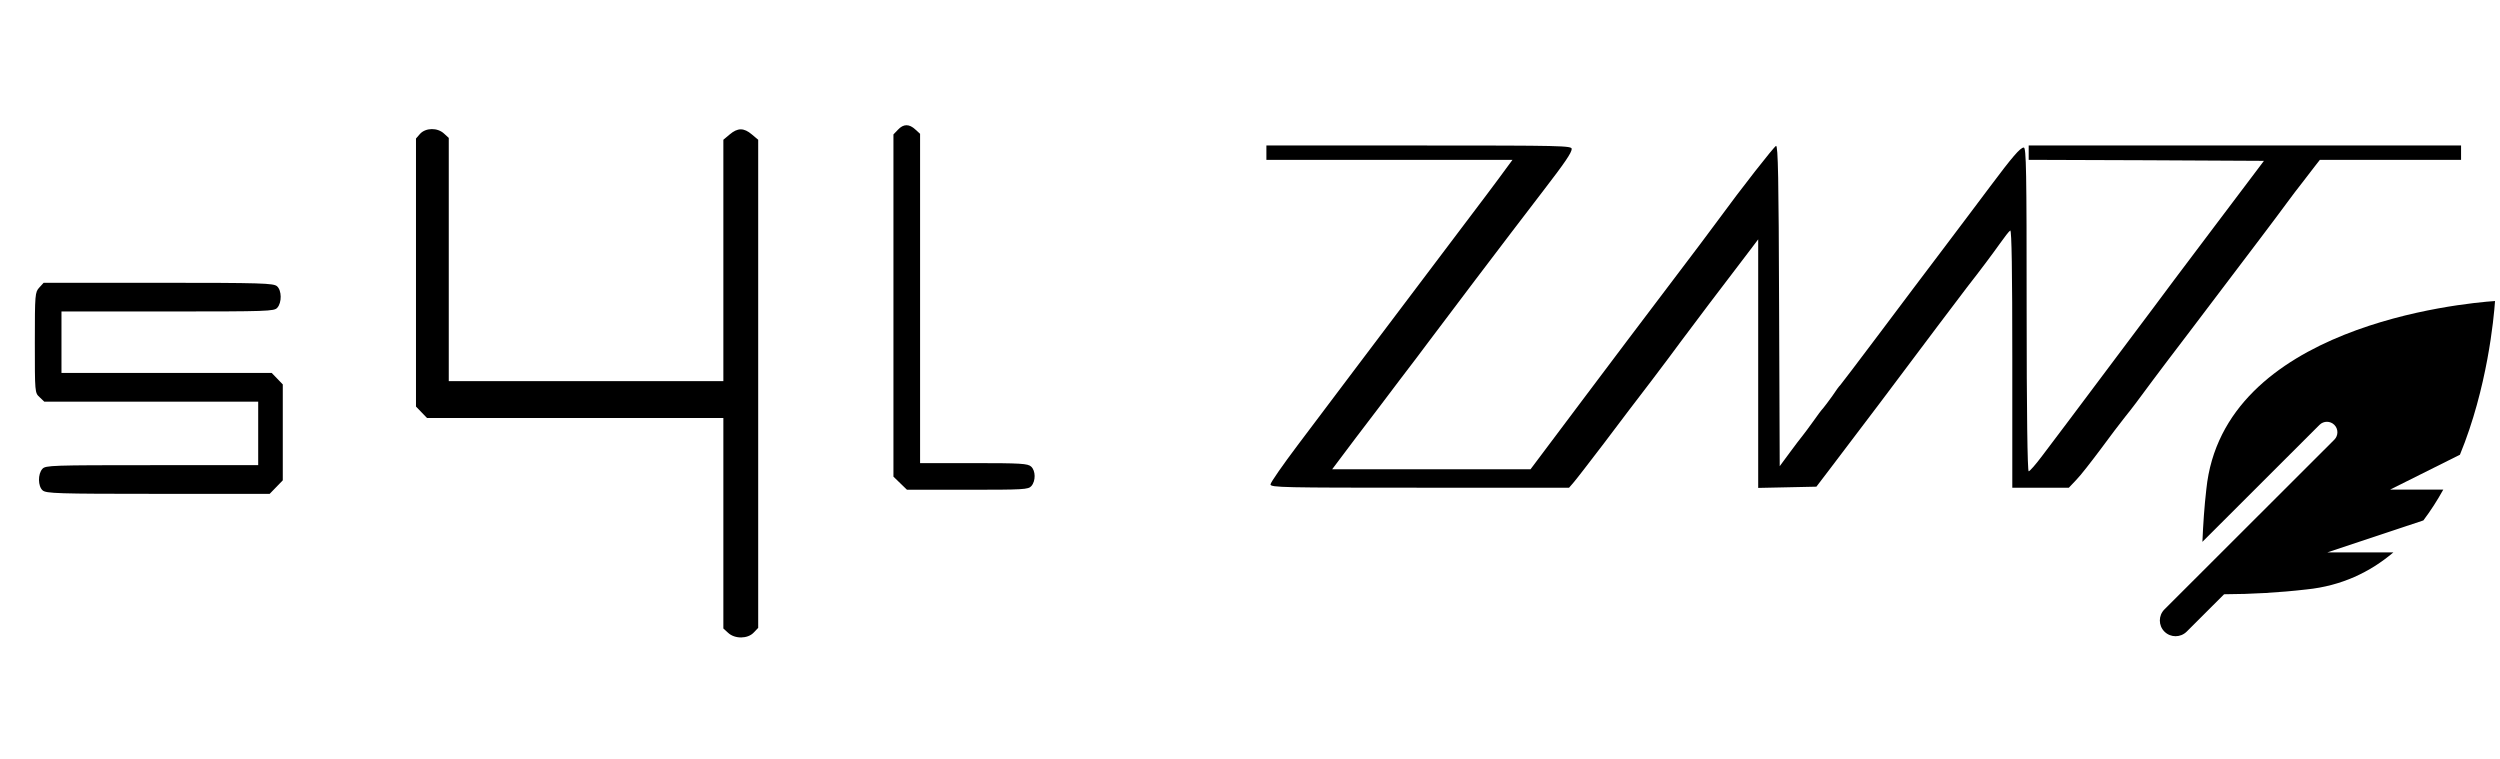
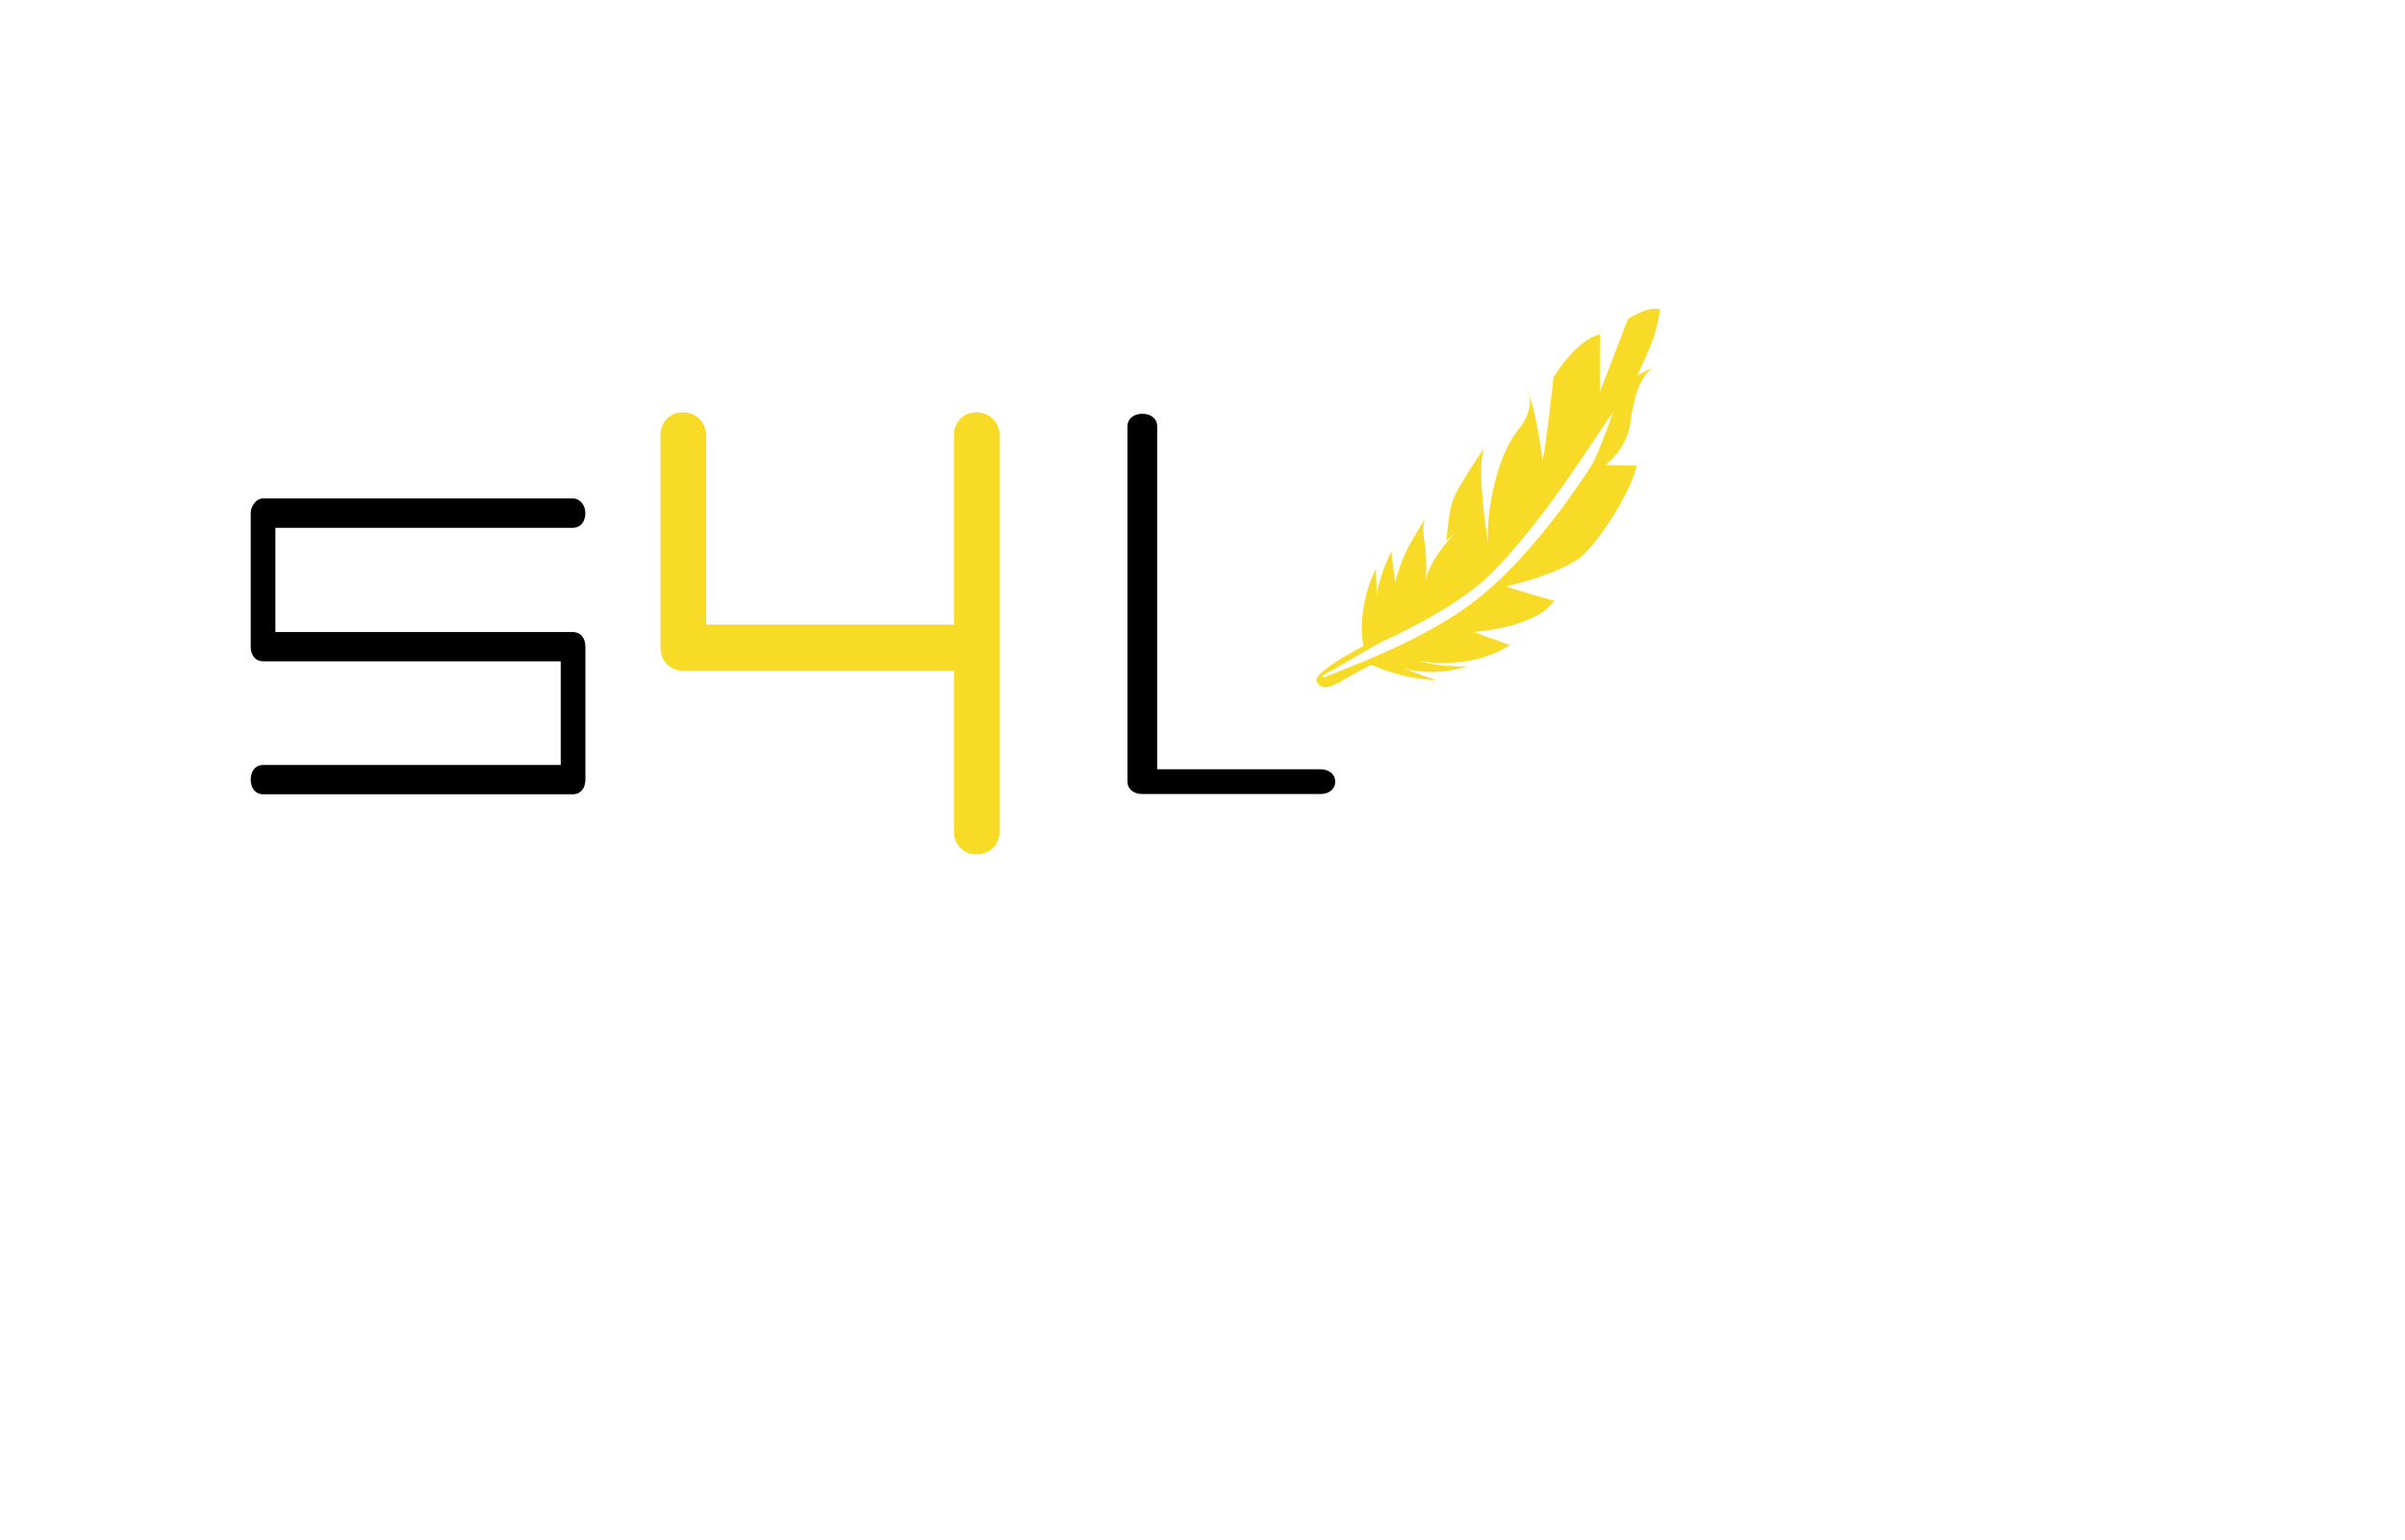
- <svg xmlns="http://www.w3.org/2000/svg" width="1220" height="370" preserveAspectRatio="xMidYMid meet" version="1.0">
-   <g fill="#000000">
-     <path id="svg_2" d="m438.2,63.3l-2.2,2.3l0,83.5l0,83.5l3.3,3.2l3.3,3.2l29.5,0c27.4,0 29.7,-0.1 31.2,-1.8c2.2,-2.5 2.1,-7.5 -0.1,-9.5c-1.6,-1.5 -5.1,-1.7 -28,-1.7l-26.2,0l0,-80.3l0,-80.4l-2.3,-2.1c-3,-2.8 -5.8,-2.8 -8.5,0.1z" />
-     <path id="svg_3" d="m205,65.3l-2,2.3l0,65.4l0,65.4l2.7,2.8l2.7,2.8l72.3,0l72.3,0l0,51.3l0,51.4l2.3,2.1c3.3,3.1 9.6,3 12.5,-0.1l2.2,-2.3l0,-119.1l0,-119.1l-3.1,-2.6c-3.9,-3.3 -6.9,-3.3 -10.8,0l-3.1,2.6l0,58.9l0,58.9l-67,0l-67,0l0,-59.3l0,-59.4l-2.3,-2.1c-3.2,-3 -8.9,-2.9 -11.7,0.1z" />
-     <path id="svg_4" d="m618,74.5l0,3.5l60,0l60.1,0l-3.1,4.2c-4.5,6.2 -8.7,11.8 -36,47.9c-13.4,17.8 -30.8,40.8 -38.5,51c-7.7,10.2 -20,26.5 -27.2,36.1c-7.3,9.7 -13.3,18.3 -13.3,19.2c0,1.5 6.5,1.6 72.8,1.6l72.9,0l2,-2.3c1.1,-1.2 7.8,-9.9 14.9,-19.2c7,-9.4 17.6,-23.2 23.4,-30.8c5.8,-7.7 12.1,-16 14,-18.7c3,-4.1 23,-30.6 34.3,-45.3l3.7,-4.9l0,60.7l0,60.6l14.2,-0.3l14.2,-0.3l6.1,-8c9.9,-12.9 39.9,-52.7 52.8,-70c6.6,-8.8 13.2,-17.5 14.6,-19.3c6.5,-8.3 12.4,-16.2 16.1,-21.4c2.2,-3.1 4.4,-6 5,-6.3c0.7,-0.4 1,20.5 1,62.4l0,63.1l13.8,0l13.8,0l3.6,-3.8c2,-2 7.2,-8.7 11.7,-14.7c4.5,-6.1 9.9,-13.3 12.1,-16c3.8,-4.7 5.7,-7.3 14,-18.5c1.9,-2.6 9.8,-13 17.5,-23.1c36.6,-48.3 40.2,-53 47.5,-62.9c2.2,-3 5.6,-7.5 7.6,-10c1.9,-2.5 4.6,-6 6,-7.8l2.5,-3.2l34.4,0l34.5,0l0,-3.5l0,-3.5l-105.5,0l-105.5,0l0,3.5l0,3.5l57.4,0.2l57.4,0.3l-24.9,33c-13.7,18.1 -26.7,35.5 -28.9,38.5c-2.2,3 -6.3,8.4 -9,12c-2.7,3.6 -6.8,9 -9,12c-2.2,3 -6.3,8.4 -9,12c-2.7,3.6 -6.8,9 -9,12c-4,5.4 -6.7,8.9 -18.3,24.3c-3.2,4.3 -6.2,7.7 -6.7,7.7c-0.6,0 -1,-29.2 -1,-79c0,-67.8 -0.2,-79 -1.4,-79c-1.7,0 -5.7,4.7 -16.4,19c-4.3,5.8 -14.3,19 -22.2,29.5c-7.9,10.4 -22.5,29.8 -32.4,43c-9.9,13.2 -18.3,24.2 -18.6,24.5c-0.4,0.3 -2.1,2.6 -3.8,5.2c-1.8,2.5 -3.8,5.2 -4.5,6c-0.7,0.7 -2.9,3.6 -4.9,6.5c-2,2.8 -4.4,6 -5.2,7c-0.8,1 -3.7,4.7 -6.3,8.3l-4.8,6.5l-0.3,-78.3c-0.2,-62 -0.5,-78.3 -1.5,-78c-1,0.4 -16.8,20.5 -28.7,36.8c-4.9,6.7 -8.5,11.4 -26.5,35.2c-7.7,10.1 -25.4,33.6 -39.3,52.1l-25.3,33.7l-48.4,0l-48.4,0l11.5,-15.3c6.4,-8.3 16.1,-21.2 21.7,-28.6c5.6,-7.3 11.8,-15.5 13.7,-18.1c4.2,-5.7 37.8,-50.1 56.1,-73.9c10.7,-13.9 13.8,-18.5 13.9,-20.4c0,-1.6 -4.2,-1.7 -74.5,-1.7l-74.5,0l0,3.5z" />
-     <path id="svg_5" d="m19.2,140.3c-2.1,2.3 -2.2,3.1 -2.2,26.8c0,24.4 0,24.6 2.3,26.7l2.3,2.2l52.2,0l52.2,0l0,15.5l0,15.5l-51.8,0c-49,0 -52,0.1 -53.5,1.8c-2.3,2.5 -2.2,8.5 0.1,10.5c1.7,1.5 7,1.7 56.3,1.7l54.5,0l3.2,-3.3l3.2,-3.3l0,-23.4l0,-23.4l-2.7,-2.8l-2.7,-2.8l-51.3,0l-51.3,0l0,-15l0,-15l51.8,0c49,0 52,-0.1 53.5,-1.8c2.3,-2.5 2.2,-8.5 -0.1,-10.5c-1.7,-1.5 -7.2,-1.7 -57.9,-1.7l-56,0l-2.1,2.3z" />
-     <g stroke="null">
-       <path stroke="null" d="m1217.577,146.898c-16.543,1.137 -132.764,12.204 -140.889,91.887c-0.987,8.517 -1.546,17.073 -1.914,25.635l57.146,-57.088c1.997,-1.997 5.24,-1.997 7.236,0s1.997,5.233 0,7.23l-82.906,82.823c-2.997,2.994 -2.997,7.85 0,10.843c2.997,2.994 7.856,2.994 10.856,0l18.252,-18.233c13.447,-0.045 26.885,-0.808 40.242,-2.351c17.086,-1.738 30.996,-8.457 42.357,-18.064l-32.252,0l46.897,-15.616c3.594,-4.757 6.827,-9.811 9.728,-15.054l-25.923,0l34.038,-17c13.39,-32.565 16.552,-66.622 17.131,-75.011z" />
+ <svg xmlns="http://www.w3.org/2000/svg" version="1.1" x="0px" y="0px" viewBox="0 0 595.28 381.18" style="enable-background:new 0 0 595.28 381.18;" xml:space="preserve">
+   <style type="text/css">
+ 	.st0{fill:#000000;stroke:#000000;stroke-width:0.75;stroke-miterlimit:10;}
+ 	.st1{fill:#F8DB27;stroke:#F8DB27;stroke-width:6;stroke-miterlimit:10;}
+ 	.st2{fill:#000000;stroke:#000000;stroke-width:1.5;stroke-miterlimit:10;}
+ 	.st3{display:none;fill:#000000;stroke:#000000;stroke-width:3;stroke-miterlimit:10;}
+ 	.st4{fill:#F8DB27;}
+ </style>
+   <g id="Layer_1">
+     <path class="st0" d="M139.16,163.34H65.11c-1.61,0-2.68-1.3-2.68-3.26v-33.06c0-1.63,1.34-3.26,2.54-3.26h0.13h76.73   c1.47,0,2.68,1.47,2.68,3.26c0,1.95-1.07,3.26-2.68,3.26H67.79v26.55h74.05c1.61,0,2.68,1.3,2.68,3.26v32.9   c0,1.95-1.07,3.26-2.68,3.26H65.11c-1.61,0-2.68-1.3-2.68-3.26s1.07-3.26,2.68-3.26h74.05V163.34z" />
+     <path class="st1" d="M241.71,105.05c-1.55,0-2.59,1.04-2.59,2.59v49.98h-67.33v-49.98c0-1.42-1.17-2.59-2.72-2.59   c-1.55,0-2.59,1.04-2.59,2.59v52.7c0,1.68,1.04,2.72,2.59,2.72h70.05v42.87c0,1.55,1.04,2.59,2.59,2.59c1.56,0,2.72-1.04,2.72-2.59   v-98.29C244.43,106.21,243.26,105.05,241.71,105.05z" />
+     <path class="st2" d="M326.82,191.18c1.76,0,2.93,0.93,2.93,2.32c0,1.39-1.17,2.31-2.93,2.31h-44.07c-1.76,0-2.93-0.92-2.93-2.31   v-88c0-1.39,1.17-2.32,2.93-2.32c1.76,0,2.93,0.93,2.93,2.32v85.68H326.82z" />
+     <path class="st3" d="M288.22,193.8c0,1.13,0.87,1.96,2.07,1.96h43.84c1.3,0,2.17-0.83,2.17-1.96c0-1.23-0.87-2.06-2.17-2.06h-43.84   C289.09,191.74,288.22,192.56,288.22,193.8z" />
+   </g>
+   <g id="feather">
+     <g>
+       <path class="st4" d="M339.48,164.6c0,0,7.26,3.5,15.9,3.76l-8.26-2.95c0,0,7.39,2.4,16.08-0.49c0,0-6.53,0.35-12.05-1.34    c0,0,12.47,2.66,22.57-3.89l-8.93-3.23c0,0,15.66-1.11,19.88-7.75c0,0-7.49-2.08-11.98-3.52c0,0,14.34-3.15,19.35-7.98    c5.01-4.83,12.2-16.81,13.04-21.95l-7.65-0.14c0,0,5.23-4.08,6.07-10.17c0.84-6.09,2.21-11.79,5.88-14.2l-5.55,2.95    c0,0,5.84-6.7,6.99-16.96c0,0-5,8.23-8.21,16.5c-3.22,8.27-6.86,19.25-8.86,22.26c-1.99,3.02-15.43,24.12-31.31,35.19    c-15.89,11.07-37.03,17.13-36.49,18.06c0.54,0.93,1.4,2.05,4.06,0.88C332.68,168.45,337.37,165.34,339.48,164.6z" />
+       <path class="st4" d="M410.84,76.72c0,0-1.77-1.53-7.9,2.26L396,97.06l0.04-14.23c0,0-4.95,0.25-11.53,10.57    c0,0-1.62,15.53-2.71,20.74c0,0-1.37-12.4-3.9-17.93c0,0,2.92,4.07-2.32,10.47c-5.25,6.4-7.92,21.3-7.25,27.91    c0,0-2.98-18.06-1.04-23.65c0,0-6.9,10.14-7.87,13.41c-0.97,3.27-1.37,9.51-1.37,9.51l6.95-6.36c0,0-13.3,10.34-12.42,19.62    c0,0,1.05-7.47-0.07-13.59c-0.67-3.67,0.36-5.41,0.36-5.41s0,0-3.22,5.41c-3.22,5.41-4.31,10.62-4.31,10.62l-0.95-7.62    c0,0-2.7,4.85-3.61,10.69l-0.22-6.47c0,0-4.78,8.99-3.14,19c0,0,0.61,1.19,2.86,0c2.25-1.19,19.73-8.69,28.73-17.69    c14.35-14.35,27-36,30.31-39.97C408.4,91.17,410.84,76.72,410.84,76.72z" />
+       <path class="st4" d="M341.46,159.16l-14.17,8.15c0.66,2.04-1.31,1.12-1.33,1.43c0,0-2.61-1.52,13.03-9.62L341.46,159.16z" />
    </g>
  </g>
</svg>
